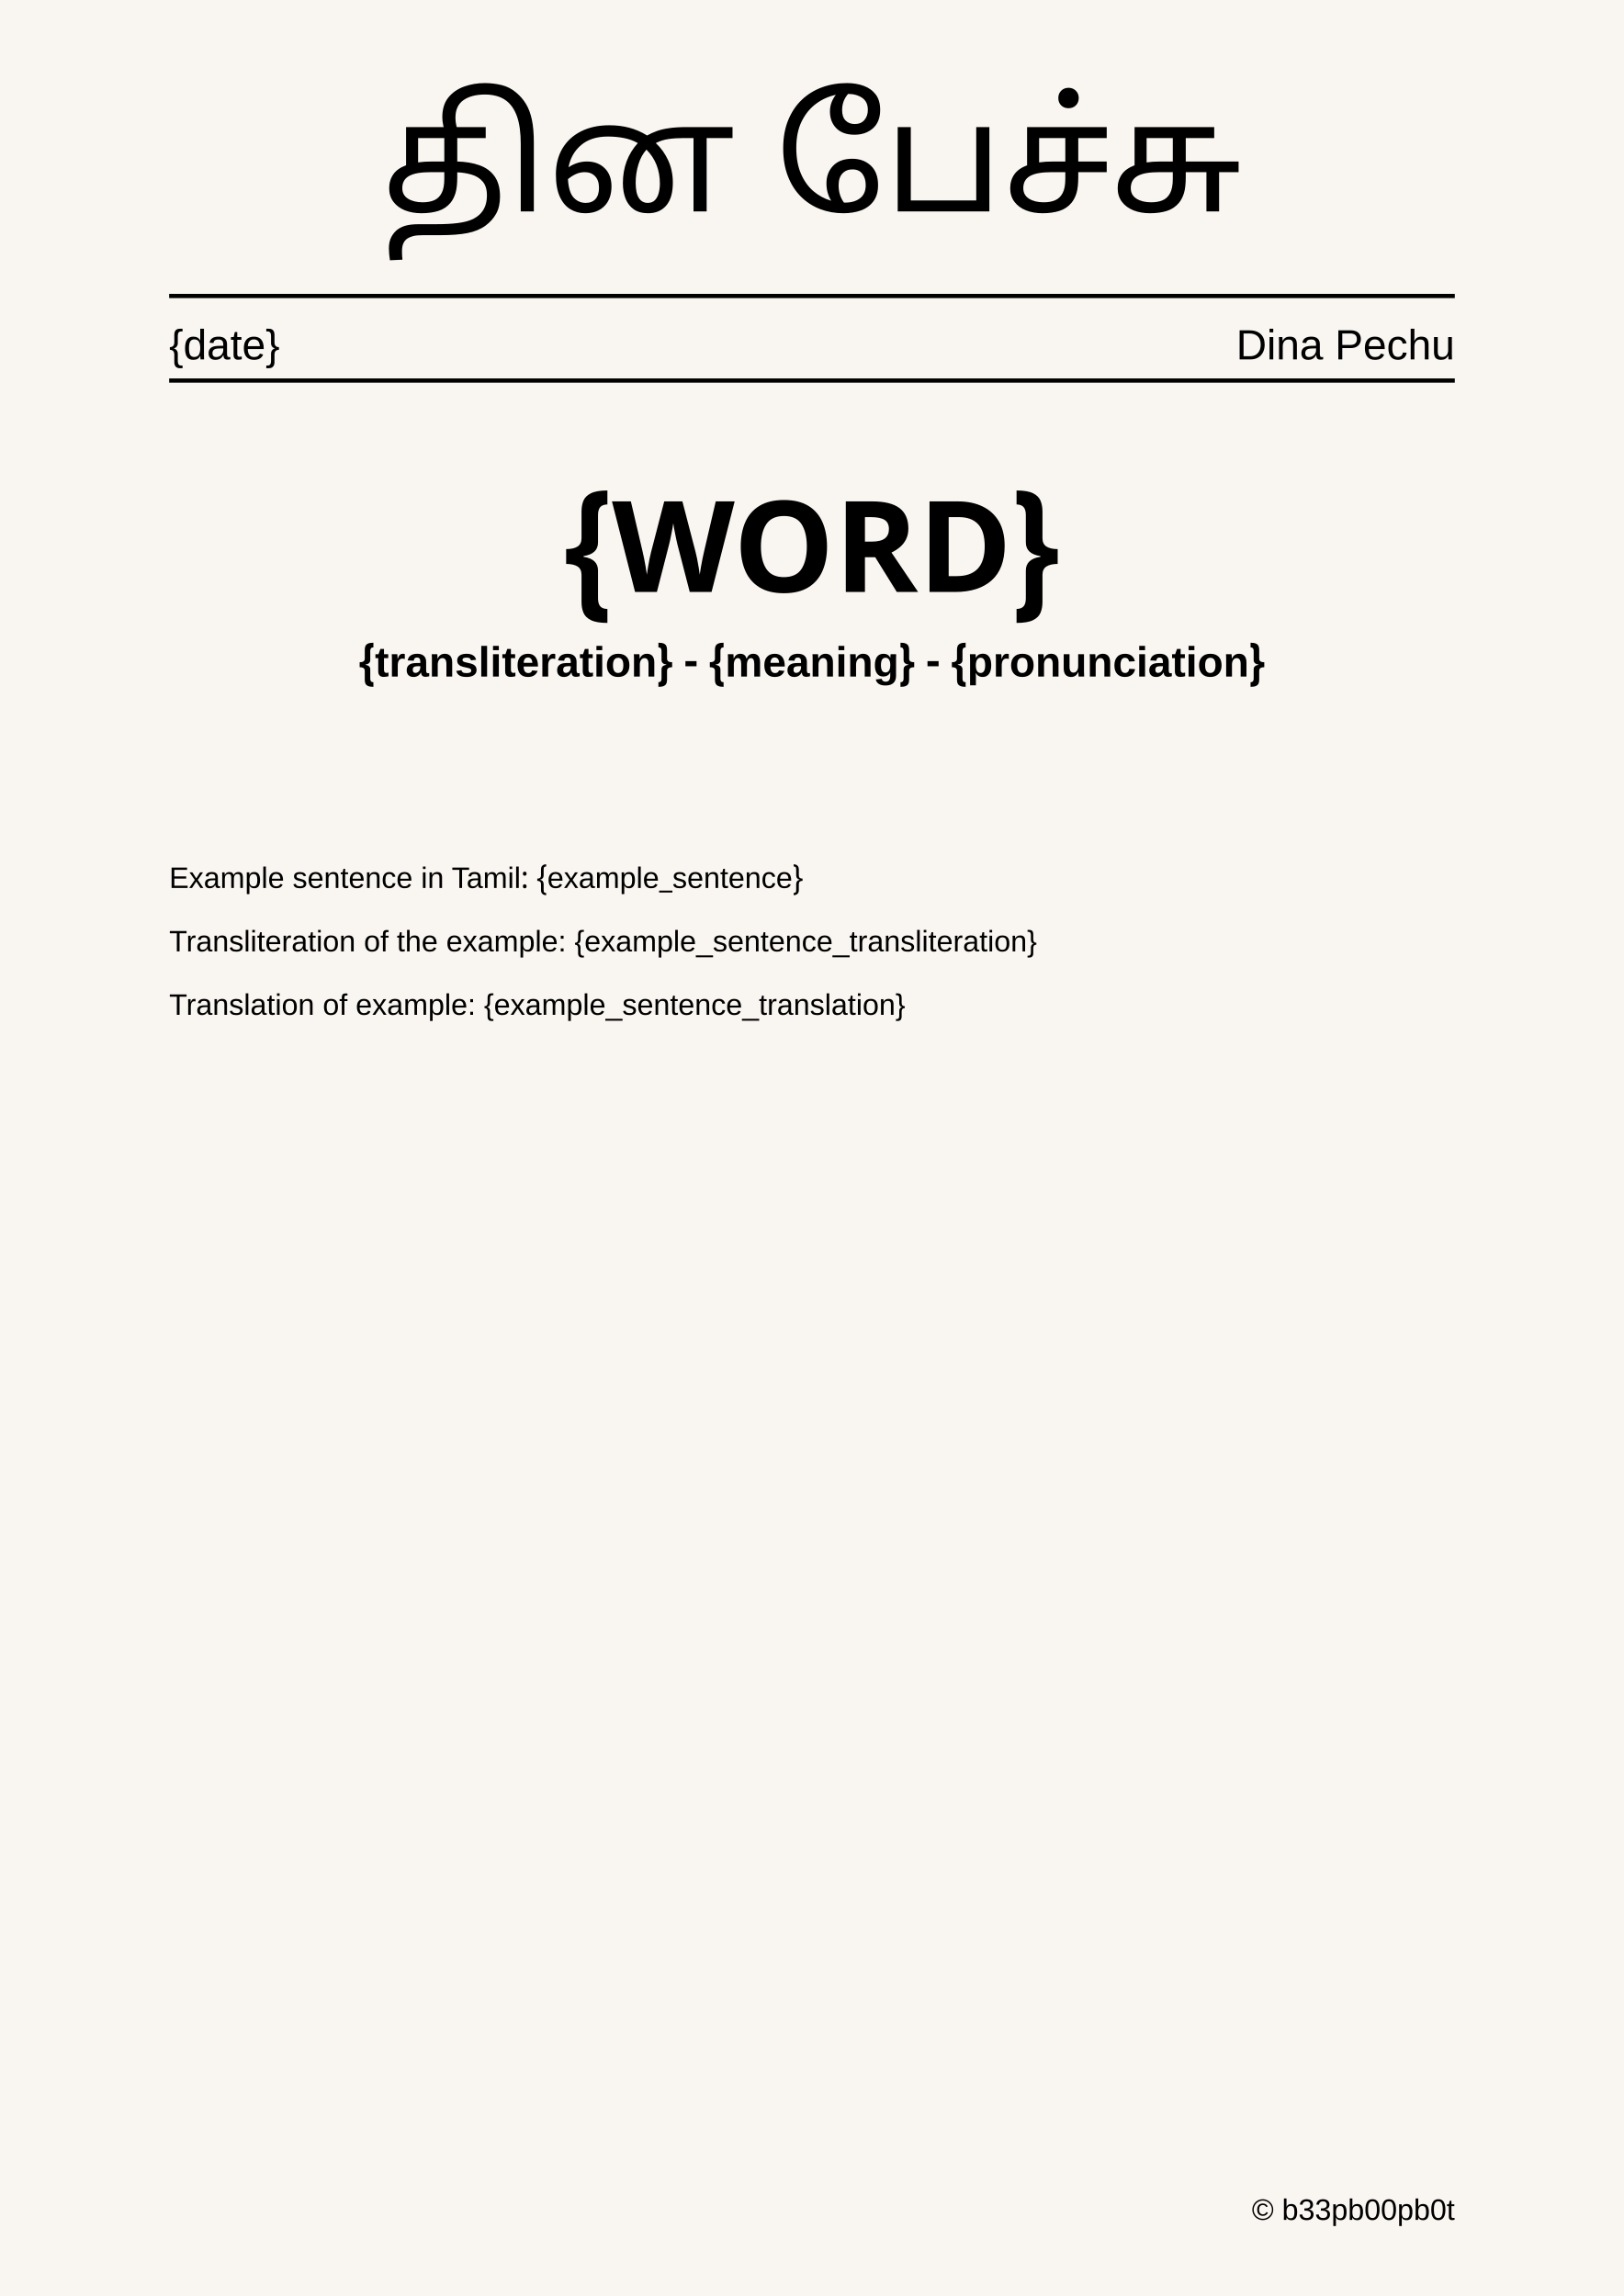
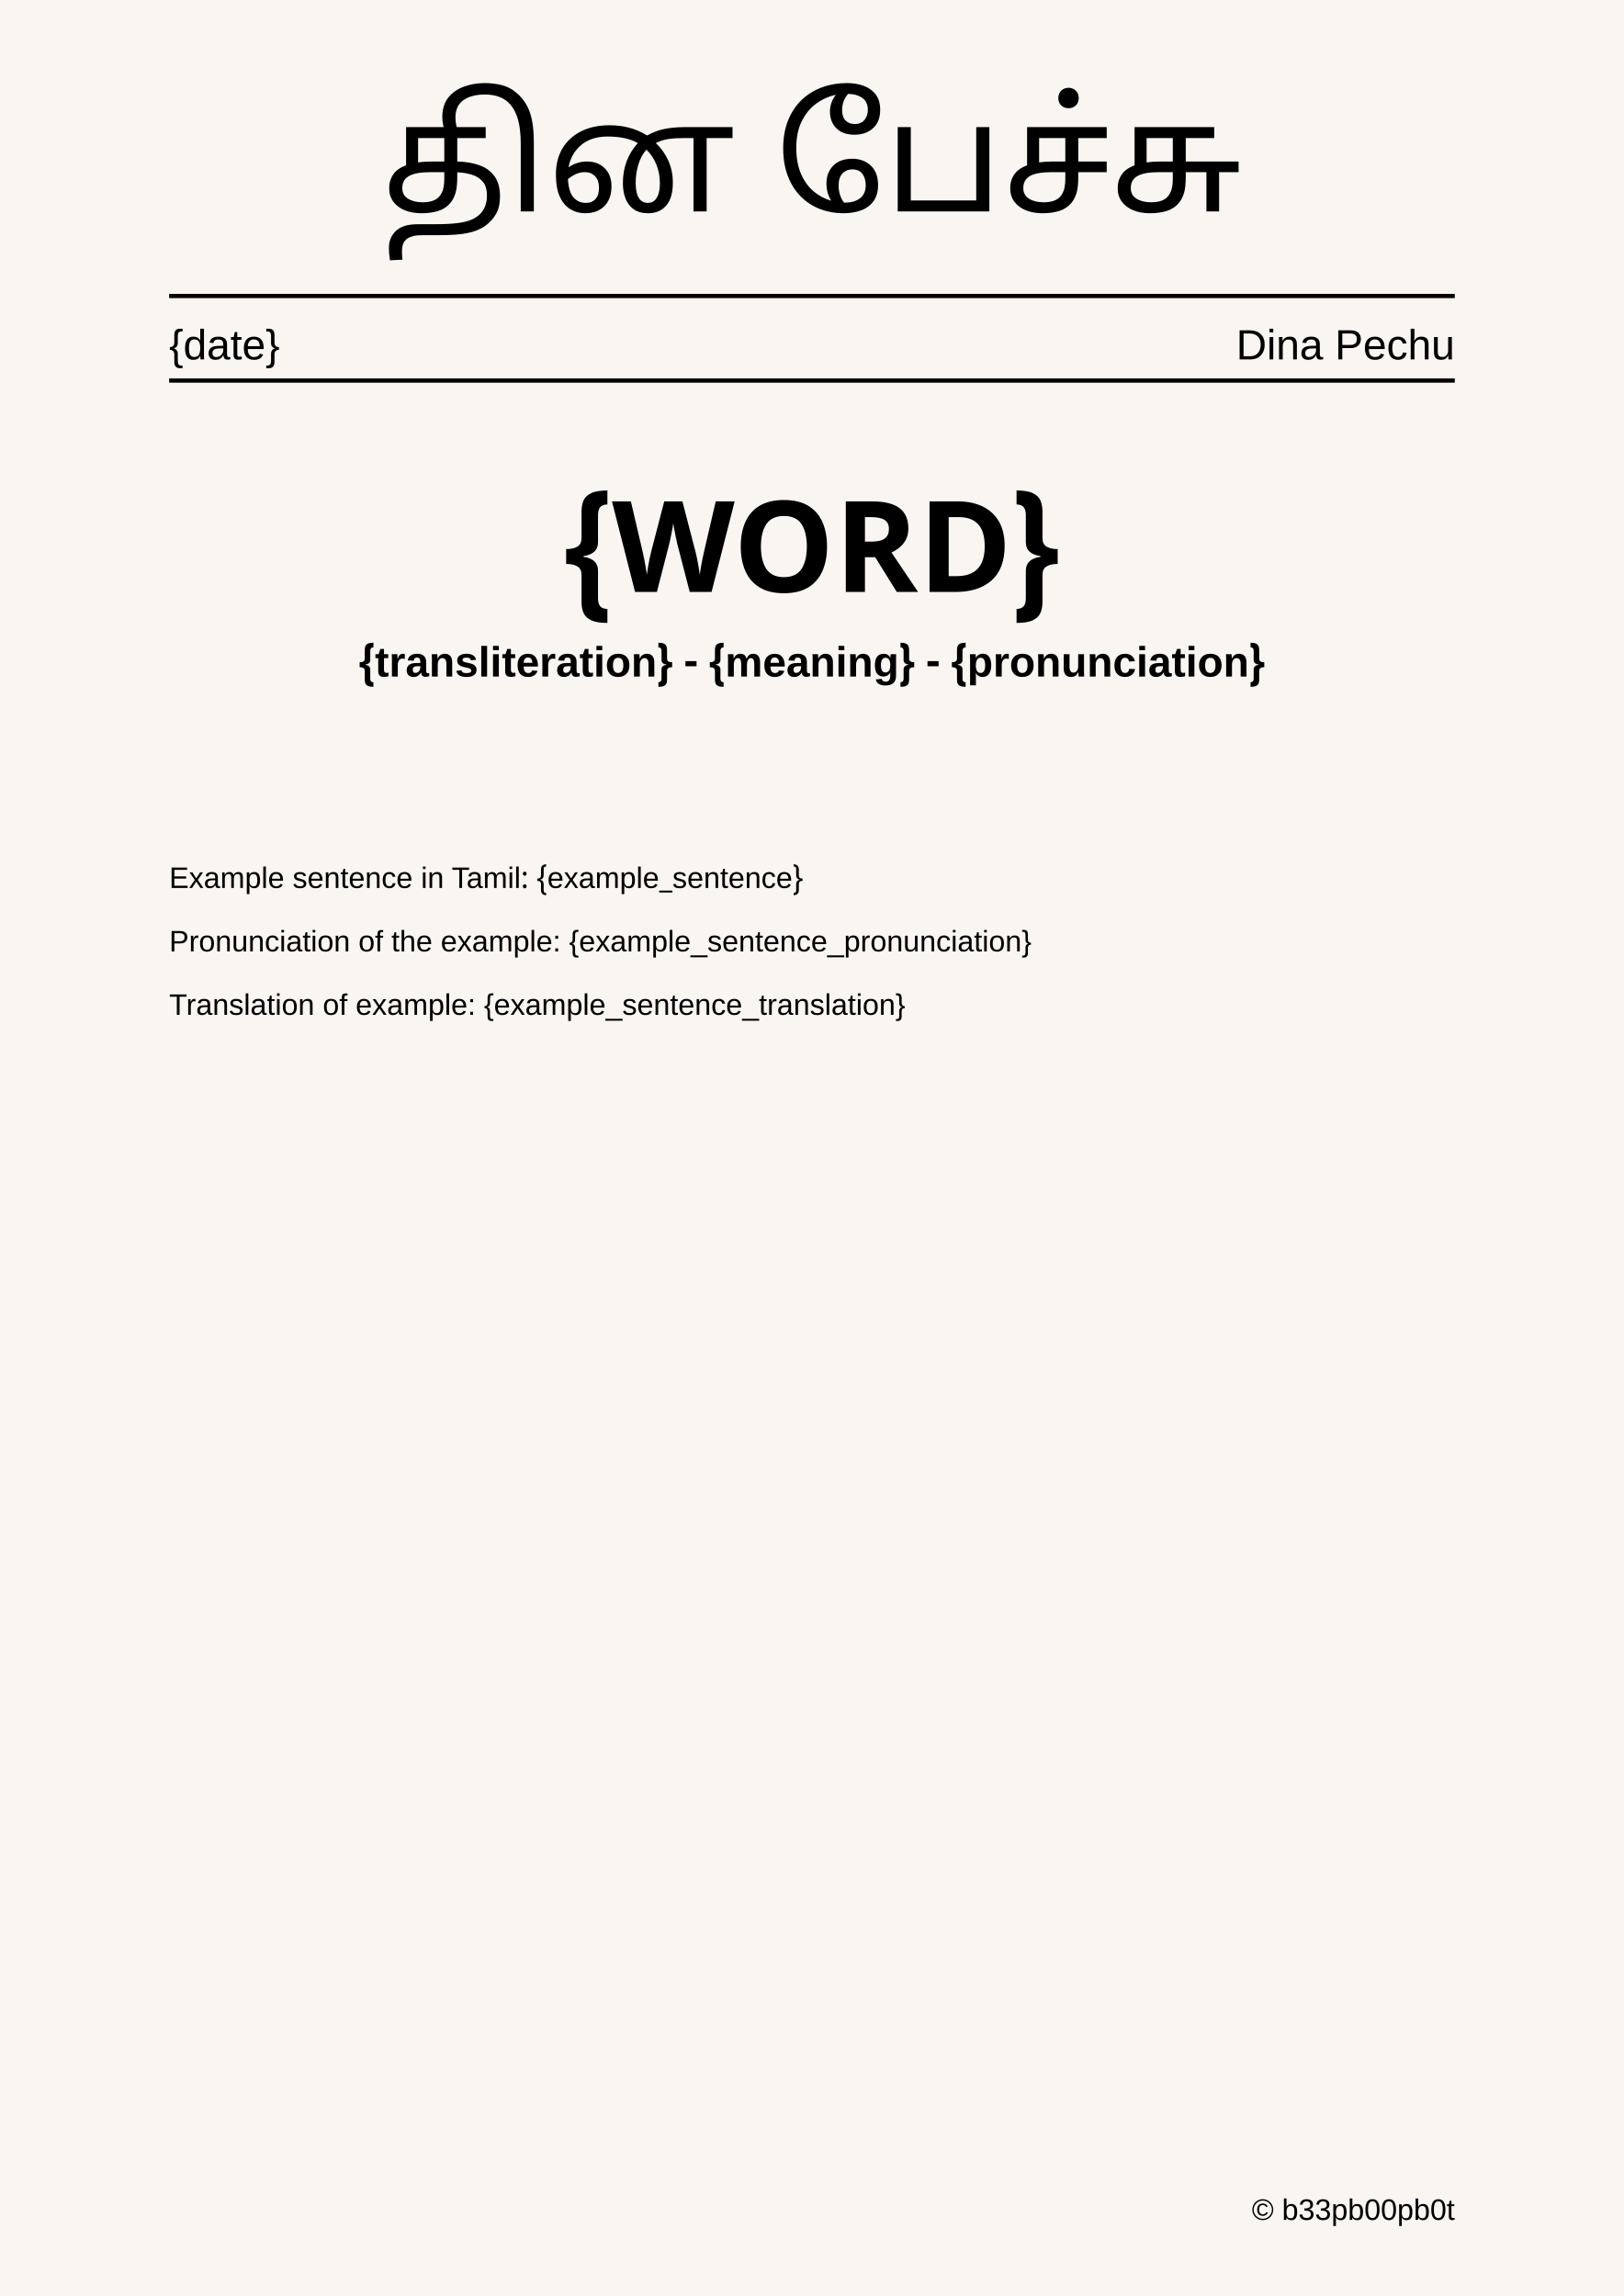
<svg xmlns="http://www.w3.org/2000/svg" width="768" height="1086" viewBox="0 0 768 1086" font-family="Arial, sans-serif" fill="#000">
  <rect width="100%" height="100%" fill="#f9f5f0" />
  <text x="50%" y="100" font-size="72" font-family="Noto Sans Tamil" text-anchor="middle">தின பேச்சு</text>
  <line x1="80" y1="140" x2="688" y2="140" stroke="#000" stroke-width="2" />
  <text x="80" y="170" font-size="20" id="date">{date}</text>
  <text x="688" y="170" font-size="20" text-anchor="end">Dina Pechu</text>
  <line x1="80" y1="180" x2="688" y2="180" stroke="#000" stroke-width="2" />
  <text x="50%" y="280" font-size="60" font-weight="bold" text-anchor="middle" id="word" font-family="Noto Sans Tamil">{WORD}</text>
  <text x="50%" y="320" font-size="20" font-weight="bold" text-anchor="middle" id="trans_meaning_pron" font-family="Noto Sans Tamil, Arial">{transliteration} - {meaning} - {pronunciation}</text>
  <text x="80" y="420" font-size="14" text-anchor="start" id="example_sentence" font-family="Noto Sans Tamil, Arial">Example sentence in Tamil: {example_sentence}</text>
-   <text x="80" y="450" font-size="14" text-anchor="start" id="example_sentence_transliteration">Transliteration of the example: {example_sentence_transliteration}</text>
+   <text x="80" y="450" font-size="14" text-anchor="start" id="example_sentence_pronunciation">Pronunciation of the example: {example_sentence_pronunciation}</text>
  <text x="80" y="480" font-size="14" text-anchor="start" id="example_sentence_translation">Translation of example: {example_sentence_translation}</text>
  <image id="image_meaning" x="204" y="520" width="360" height="240" href="" />
  <text x="688" y="1050" font-size="14" text-anchor="end">© b33pb00pb0t</text>
</svg>
